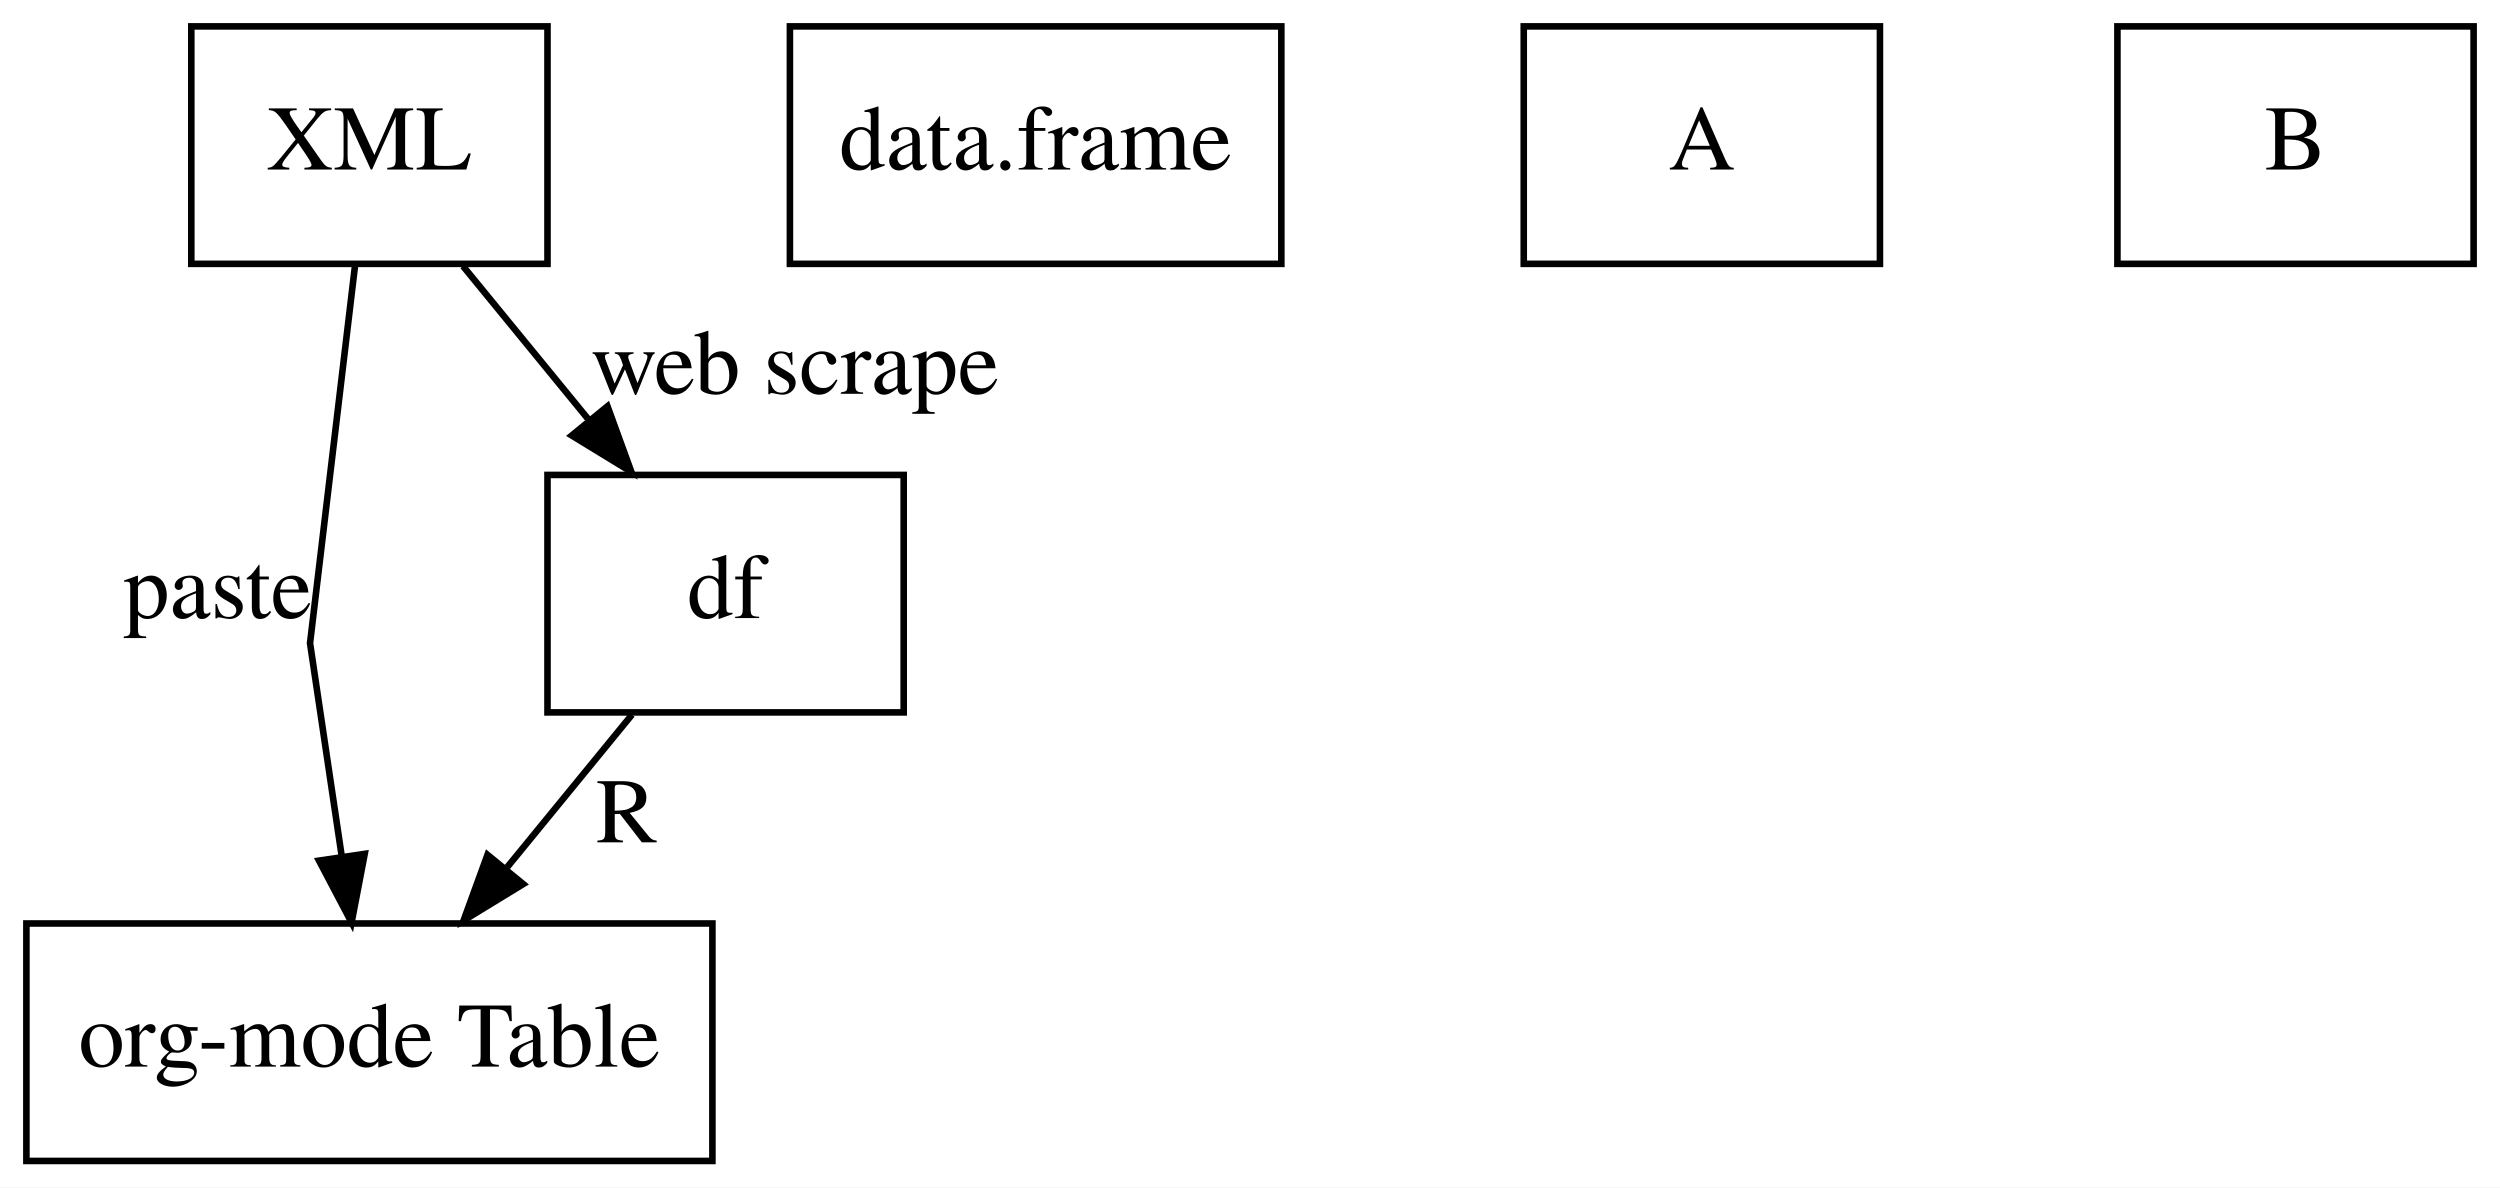
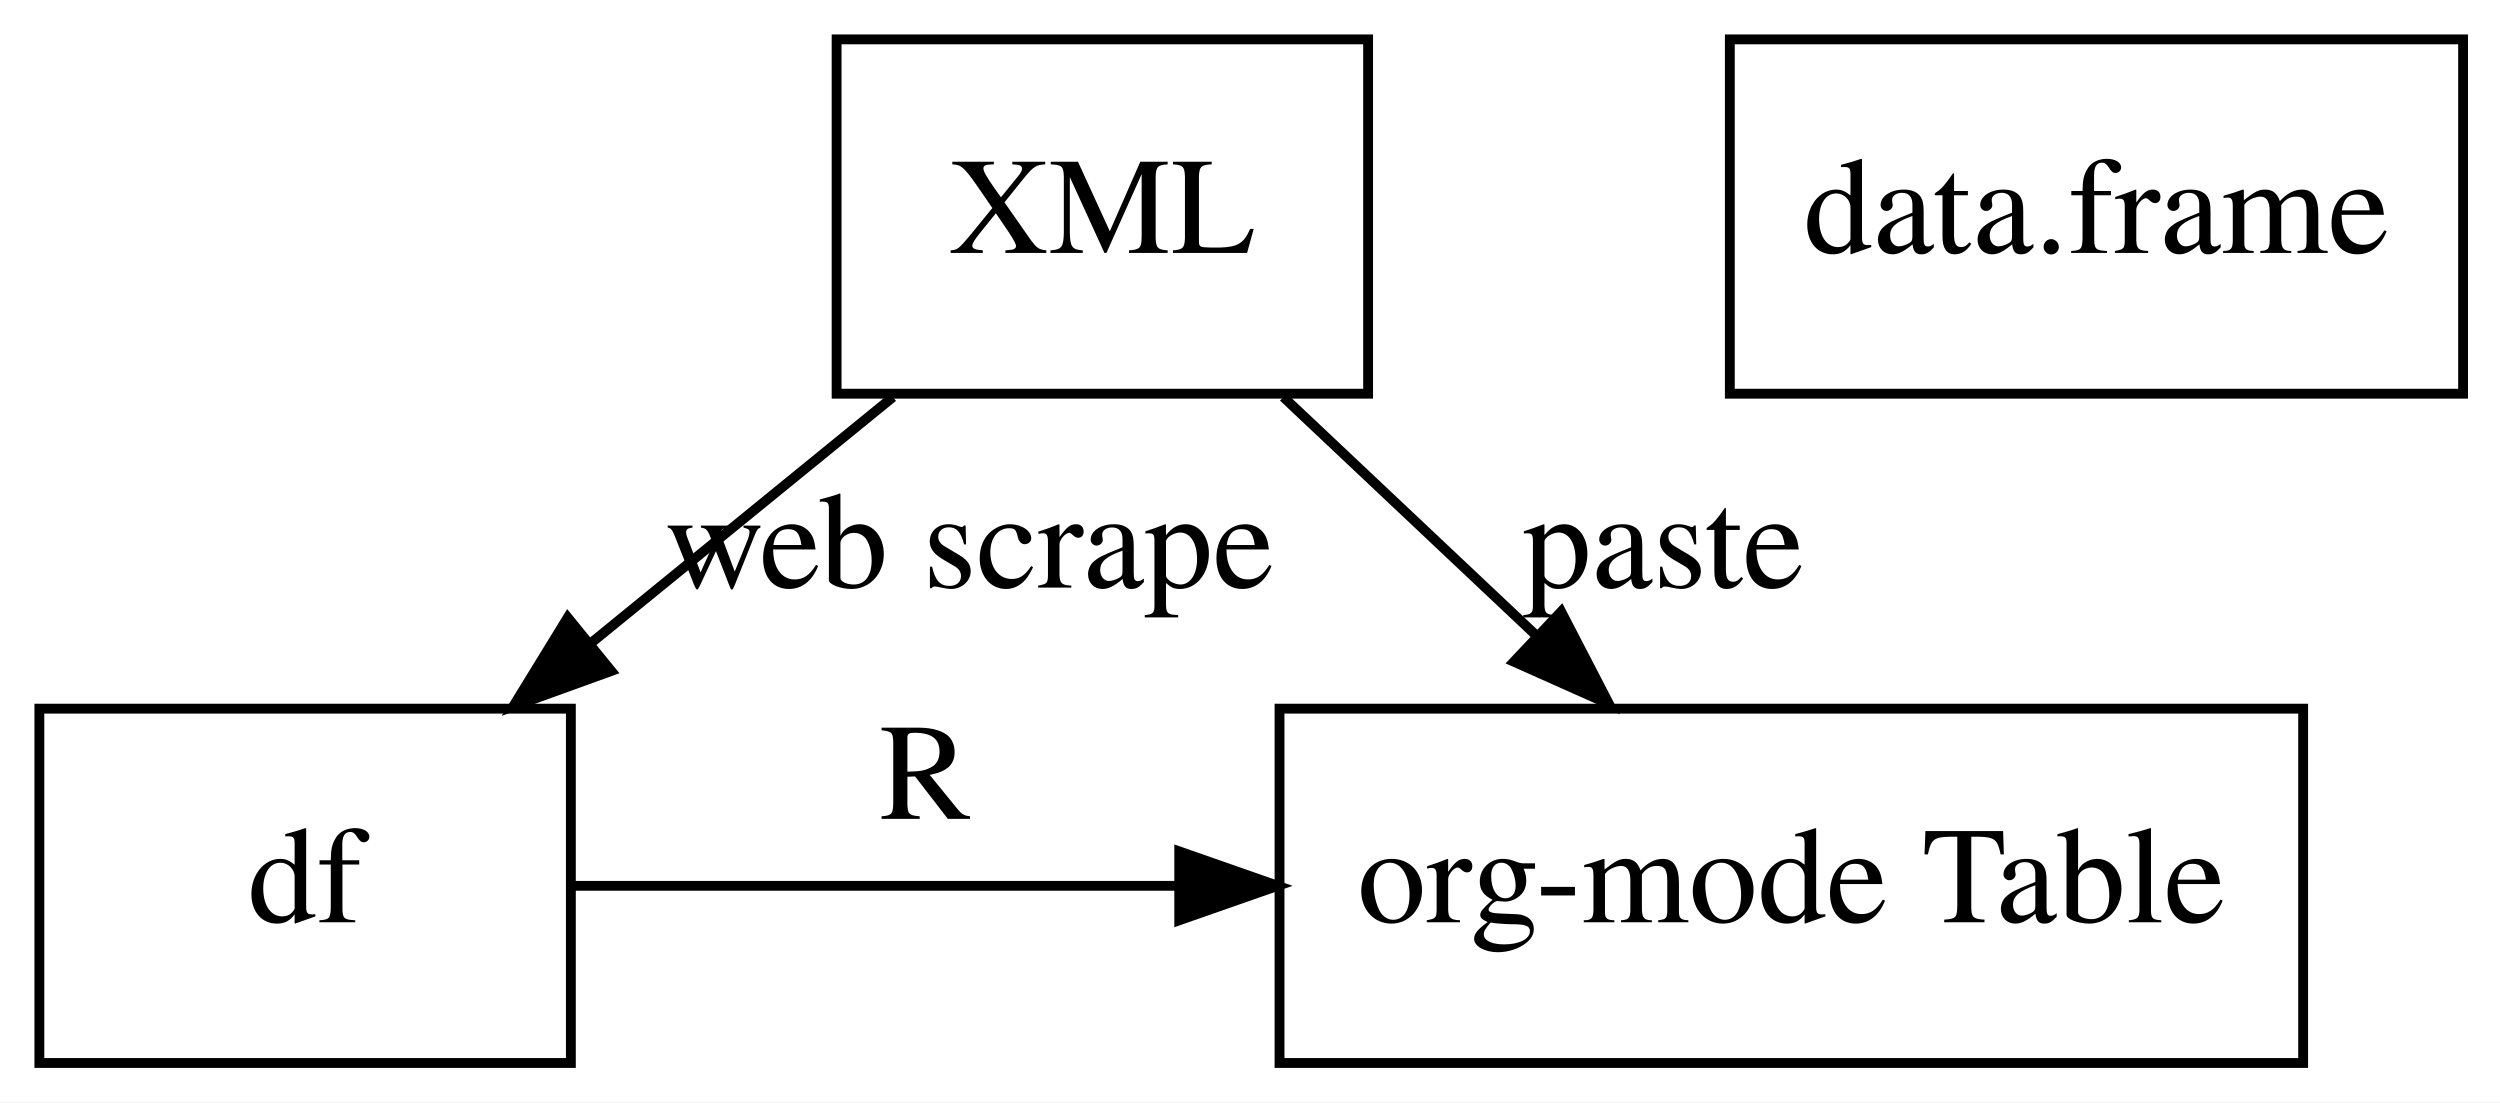
- <svg xmlns="http://www.w3.org/2000/svg" width="379pt" height="180pt" viewBox="0.00 0.00 379.00 180.00">
-   <g id="graph0" class="graph" transform="scale(1 1) rotate(0) translate(4 176)">
-     <polygon fill="white" stroke="none" points="-4,4 -4,-176 375,-176 375,4 -4,4" />
+ <svg xmlns="http://www.w3.org/2000/svg" width="254pt" height="112pt" viewBox="0.00 0.00 254.00 112.00">
+   <g id="graph0" class="graph" transform="scale(1 1) rotate(0) translate(4 108)">
+     <polygon fill="white" stroke="none" points="-4,4 -4,-108 250,-108 250,4 -4,4" />
    <g id="node1" class="node">
-       <polygon fill="none" stroke="black" points="79,-172 25,-172 25,-136 79,-136 79,-172" />
-       <text text-anchor="middle" x="52" y="-150.3" font-family="Times,serif" font-size="14.00">XML</text>
+       <polygon fill="none" stroke="black" points="135,-104 81,-104 81,-68 135,-68 135,-104" />
+       <text text-anchor="middle" x="108" y="-82.3" font-family="Times,serif" font-size="14.00">XML</text>
    </g>
    <g id="node3" class="node">
-       <polygon fill="none" stroke="black" points="104,-36 0,-36 0,-0 104,-0 104,-36" />
-       <text text-anchor="middle" x="52" y="-14.3" font-family="Times,serif" font-size="14.00">org-mode Table</text>
+       <polygon fill="none" stroke="black" points="230,-36 126,-36 126,-0 230,-0 230,-36" />
+       <text text-anchor="middle" x="178" y="-14.3" font-family="Times,serif" font-size="14.00">org-mode Table</text>
    </g>
    <g id="edge2" class="edge">
-       <path fill="none" stroke="black" d="M49.821,-135.724C47.158,-113.379 43,-78.5 43,-78.5 43,-78.5 45.455,-61.995 47.801,-46.227" />
-       <polygon fill="black" stroke="black" points="51.29,-46.558 49.3,-36.152 44.366,-45.528 51.29,-46.558" />
-       <text text-anchor="middle" x="29" y="-82.3" font-family="Times,serif" font-size="14.00">paste</text>
+       <path fill="none" stroke="black" d="M126.392,-67.659C134.207,-60.291 143.461,-51.566 151.959,-43.553" />
+       <polygon fill="black" stroke="black" points="154.613,-45.861 159.488,-36.454 149.811,-40.768 154.613,-45.861" />
+       <text text-anchor="middle" x="165" y="-48.3" font-family="Times,serif" font-size="14.00">paste</text>
    </g>
    <g id="node4" class="node">
-       <polygon fill="none" stroke="black" points="133,-104 79,-104 79,-68 133,-68 133,-104" />
-       <text text-anchor="middle" x="106" y="-82.3" font-family="Times,serif" font-size="14.00">df</text>
+       <polygon fill="none" stroke="black" points="54,-36 0,-36 0,-0 54,-0 54,-36" />
+       <text text-anchor="middle" x="27" y="-14.3" font-family="Times,serif" font-size="14.00">df</text>
    </g>
    <g id="edge1" class="edge">
-       <path fill="none" stroke="black" d="M66.188,-135.659C71.971,-128.591 78.775,-120.276 85.106,-112.538" />
-       <polygon fill="black" stroke="black" points="88.096,-114.41 91.719,-104.454 82.678,-109.977 88.096,-114.41" />
-       <text text-anchor="middle" x="116.5" y="-116.3" font-family="Times,serif" font-size="14.00">web scrape</text>
+       <path fill="none" stroke="black" d="M86.718,-67.659C77.324,-60.005 66.134,-50.887 55.993,-42.624" />
+       <polygon fill="black" stroke="black" points="58.103,-39.828 48.14,-36.225 53.681,-45.255 58.103,-39.828" />
+       <text text-anchor="middle" x="94.5" y="-48.3" font-family="Times,serif" font-size="14.00">web scrape</text>
    </g>
    <g id="node2" class="node">
-       <polygon fill="none" stroke="black" points="190.25,-172 115.75,-172 115.75,-136 190.25,-136 190.25,-172" />
-       <text text-anchor="middle" x="153" y="-150.3" font-family="Times,serif" font-size="14.00">data.frame</text>
+       <polygon fill="none" stroke="black" points="246.25,-104 171.75,-104 171.75,-68 246.25,-68 246.25,-104" />
+       <text text-anchor="middle" x="209" y="-82.3" font-family="Times,serif" font-size="14.00">data.frame</text>
    </g>
    <g id="edge3" class="edge">
-       <path fill="none" stroke="black" d="M91.812,-67.659C86.029,-60.591 79.225,-52.276 72.894,-44.538" />
-       <polygon fill="black" stroke="black" points="75.322,-41.977 66.281,-36.454 69.904,-46.41 75.322,-41.977" />
-       <text text-anchor="middle" x="91" y="-48.3" font-family="Times,serif" font-size="14.00">R</text>
-     </g>
-     <g id="node5" class="node">
-       <polygon fill="none" stroke="black" points="281,-172 227,-172 227,-136 281,-136 281,-172" />
-       <text text-anchor="middle" x="254" y="-150.3" font-family="Times,serif" font-size="14.00">A</text>
-     </g>
-     <g id="node6" class="node">
-       <polygon fill="none" stroke="black" points="371,-172 317,-172 317,-136 371,-136 371,-172" />
-       <text text-anchor="middle" x="344" y="-150.3" font-family="Times,serif" font-size="14.00">B</text>
+       <path fill="none" stroke="black" d="M54.345,-18C71.513,-18 94.383,-18 115.783,-18" />
+       <polygon fill="black" stroke="black" points="115.811,-21.5 125.811,-18 115.811,-14.5 115.811,-21.5" />
+       <text text-anchor="middle" x="90" y="-24.8" font-family="Times,serif" font-size="14.00">R</text>
    </g>
  </g>
</svg>
